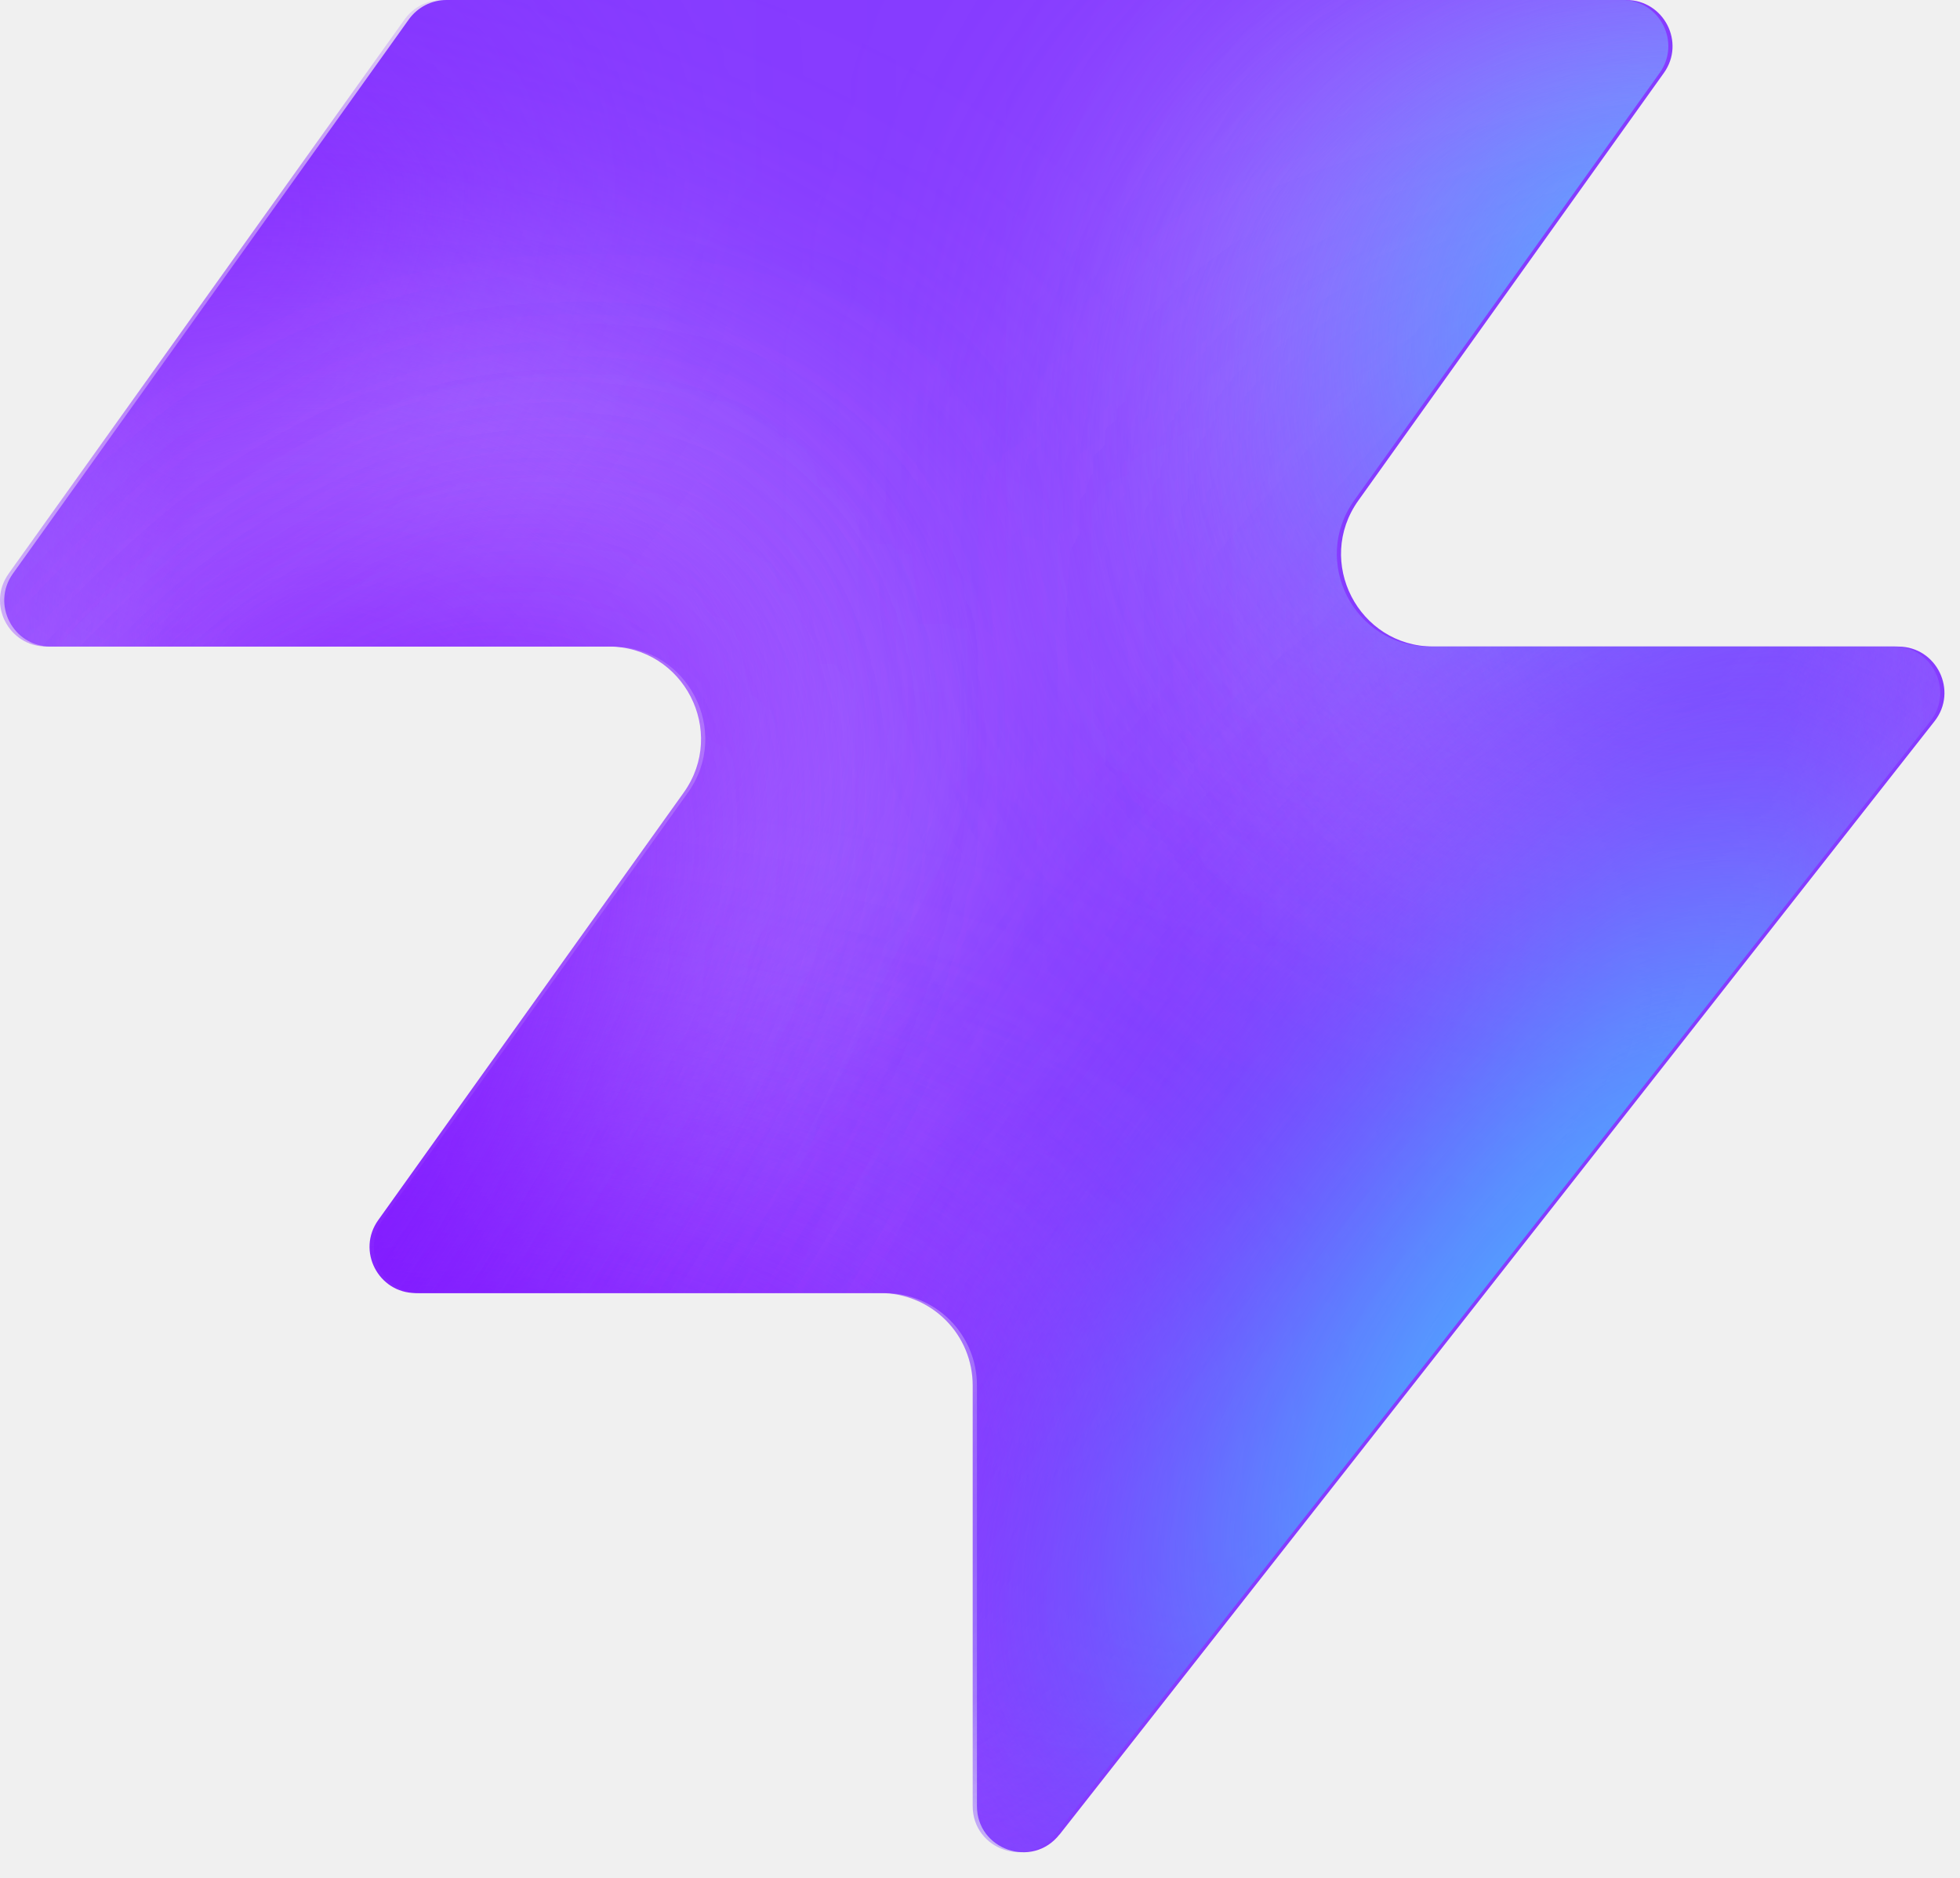
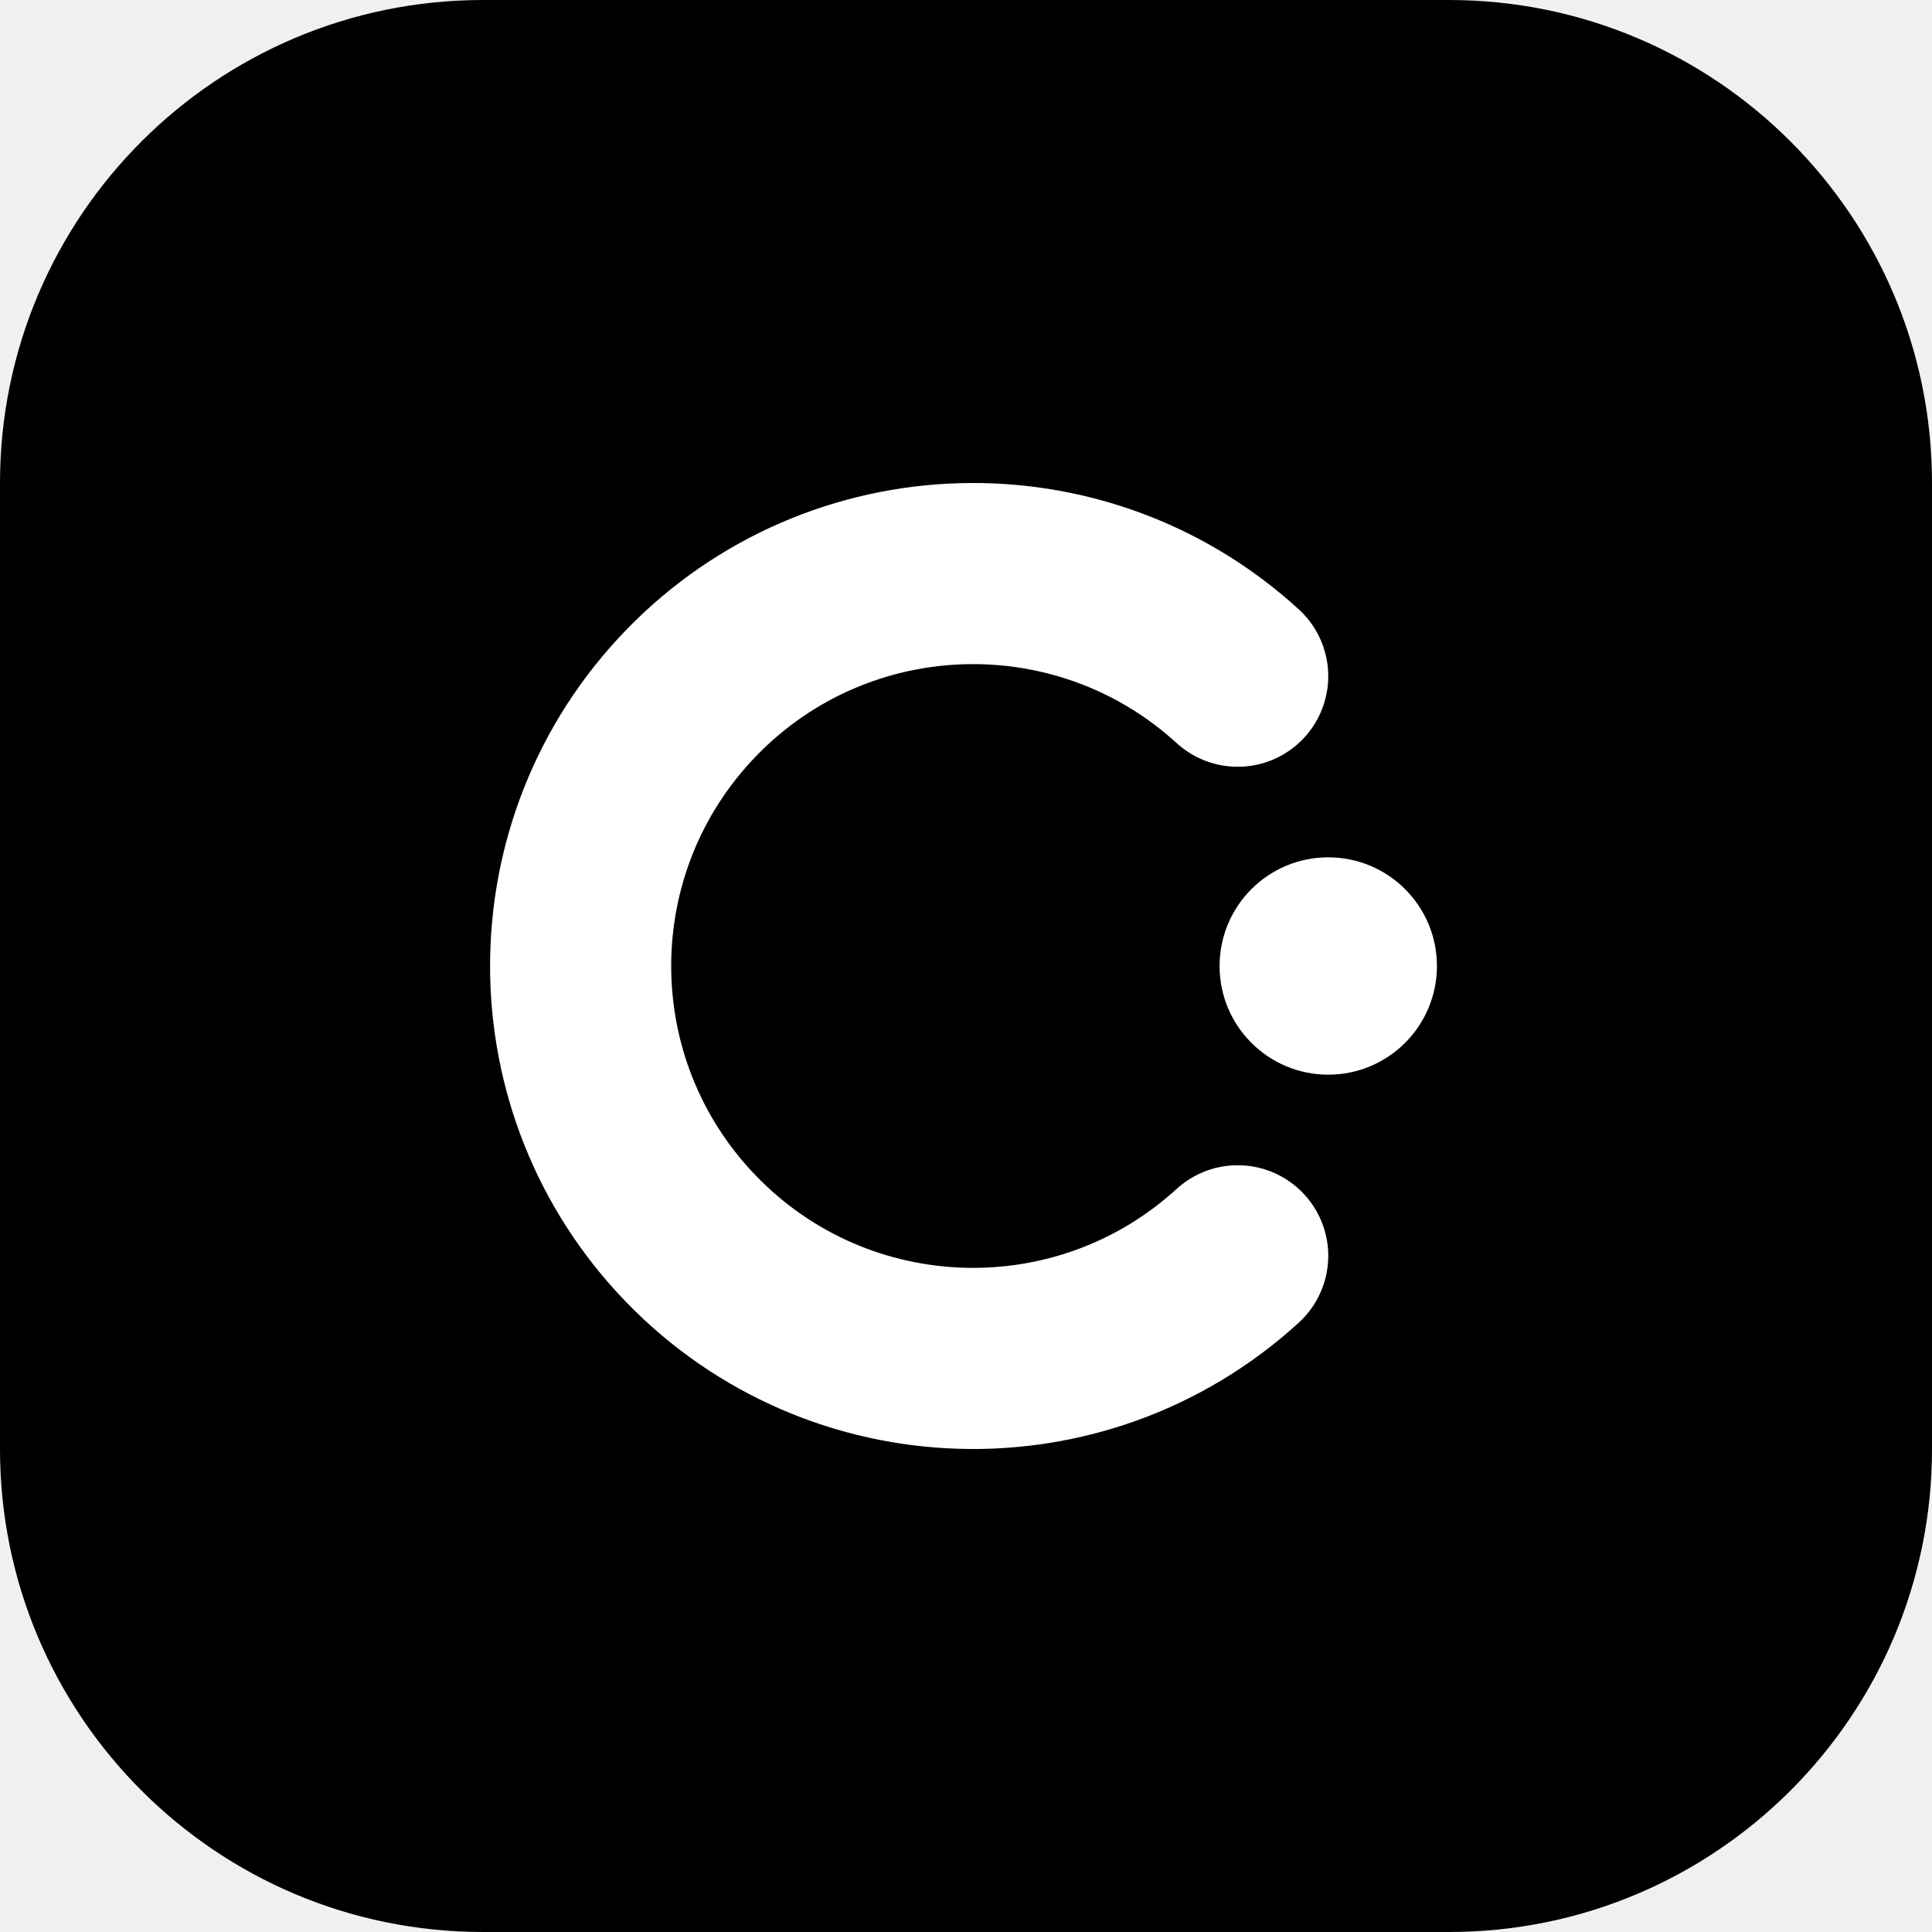
- <svg xmlns="http://www.w3.org/2000/svg" width="48" height="46" fill="none" viewBox="0 0 48 46">
-   <path fill="#863bff" d="M25.946 44.938c-.664.845-2.021.375-2.021-.698V33.937a2.26 2.26 0 0 0-2.262-2.262H10.287c-.92 0-1.456-1.04-.92-1.788l7.48-10.471c1.07-1.497 0-3.578-1.842-3.578H1.237c-.92 0-1.456-1.04-.92-1.788L10.013.474c.214-.297.556-.474.92-.474h28.894c.92 0 1.456 1.04.92 1.788l-7.48 10.471c-1.07 1.498 0 3.579 1.842 3.579h11.377c.943 0 1.473 1.088.89 1.83L25.947 44.94z" style="fill:#863bff;fill:color(display-p3 .525 .23 1);fill-opacity:1" />
-   <mask id="a" width="48" height="46" x="0" y="0" maskUnits="userSpaceOnUse" style="mask-type:alpha">
-     <path fill="#000" d="M25.842 44.938c-.664.844-2.021.375-2.021-.698V33.937a2.26 2.26 0 0 0-2.262-2.262H10.183c-.92 0-1.456-1.04-.92-1.788l7.48-10.471c1.07-1.498 0-3.579-1.842-3.579H1.133c-.92 0-1.456-1.04-.92-1.787L9.91.473c.214-.297.556-.474.92-.474h28.894c.92 0 1.456 1.04.92 1.788l-7.48 10.471c-1.07 1.498 0 3.578 1.842 3.578h11.377c.943 0 1.473 1.088.89 1.832L25.843 44.94z" style="fill:#000;fill-opacity:1" />
-   </mask>
-   <g mask="url(#a)">
-     <g filter="url(#b)">
-       <ellipse cx="5.508" cy="14.704" fill="#ede6ff" rx="5.508" ry="14.704" style="fill:#ede6ff;fill:color(display-p3 .927 .903 1);fill-opacity:1" transform="matrix(.00324 1 1 -.00324 -4.47 31.516)" />
-     </g>
-     <g filter="url(#c)">
-       <ellipse cx="10.399" cy="29.851" fill="#ede6ff" rx="10.399" ry="29.851" style="fill:#ede6ff;fill:color(display-p3 .927 .903 1);fill-opacity:1" transform="matrix(.00324 1 1 -.00324 -39.328 7.883)" />
-     </g>
-     <g filter="url(#d)">
-       <ellipse cx="5.508" cy="30.487" fill="#7e14ff" rx="5.508" ry="30.487" style="fill:#7e14ff;fill:color(display-p3 .492 .077 1);fill-opacity:1" transform="rotate(89.814 -25.913 -14.639)scale(1 -1)" />
-     </g>
-     <g filter="url(#e)">
-       <ellipse cx="5.508" cy="30.599" fill="#7e14ff" rx="5.508" ry="30.599" style="fill:#7e14ff;fill:color(display-p3 .492 .077 1);fill-opacity:1" transform="rotate(89.814 -32.644 -3.334)scale(1 -1)" />
-     </g>
-     <g filter="url(#f)">
-       <ellipse cx="5.508" cy="30.599" fill="#7e14ff" rx="5.508" ry="30.599" style="fill:#7e14ff;fill:color(display-p3 .492 .077 1);fill-opacity:1" transform="matrix(.00324 1 1 -.00324 -34.34 30.47)" />
-     </g>
-     <g filter="url(#g)">
-       <ellipse cx="14.072" cy="22.078" fill="#ede6ff" rx="14.072" ry="22.078" style="fill:#ede6ff;fill:color(display-p3 .927 .903 1);fill-opacity:1" transform="rotate(93.35 24.506 48.493)scale(-1 1)" />
-     </g>
-     <g filter="url(#h)">
-       <ellipse cx="3.47" cy="21.501" fill="#7e14ff" rx="3.47" ry="21.501" style="fill:#7e14ff;fill:color(display-p3 .492 .077 1);fill-opacity:1" transform="rotate(89.009 28.708 47.59)scale(-1 1)" />
-     </g>
-     <g filter="url(#i)">
-       <ellipse cx="3.47" cy="21.501" fill="#7e14ff" rx="3.47" ry="21.501" style="fill:#7e14ff;fill:color(display-p3 .492 .077 1);fill-opacity:1" transform="rotate(89.009 28.708 47.59)scale(-1 1)" />
-     </g>
-     <g filter="url(#j)">
-       <ellipse cx=".387" cy="8.972" fill="#7e14ff" rx="4.407" ry="29.108" style="fill:#7e14ff;fill:color(display-p3 .492 .077 1);fill-opacity:1" transform="rotate(39.51 .387 8.972)" />
-     </g>
-     <g filter="url(#k)">
-       <ellipse cx="47.523" cy="-6.092" fill="#7e14ff" rx="4.407" ry="29.108" style="fill:#7e14ff;fill:color(display-p3 .492 .077 1);fill-opacity:1" transform="rotate(37.892 47.523 -6.092)" />
-     </g>
-     <g filter="url(#l)">
-       <ellipse cx="41.412" cy="6.333" fill="#47bfff" rx="5.971" ry="9.665" style="fill:#47bfff;fill:color(display-p3 .28 .748 1);fill-opacity:1" transform="rotate(37.892 41.412 6.333)" />
-     </g>
-     <g filter="url(#m)">
-       <ellipse cx="-1.879" cy="38.332" fill="#7e14ff" rx="4.407" ry="29.108" style="fill:#7e14ff;fill:color(display-p3 .492 .077 1);fill-opacity:1" transform="rotate(37.892 -1.88 38.332)" />
-     </g>
-     <g filter="url(#n)">
-       <ellipse cx="-1.879" cy="38.332" fill="#7e14ff" rx="4.407" ry="29.108" style="fill:#7e14ff;fill:color(display-p3 .492 .077 1);fill-opacity:1" transform="rotate(37.892 -1.88 38.332)" />
-     </g>
-     <g filter="url(#o)">
-       <ellipse cx="35.651" cy="29.907" fill="#7e14ff" rx="4.407" ry="29.108" style="fill:#7e14ff;fill:color(display-p3 .492 .077 1);fill-opacity:1" transform="rotate(37.892 35.651 29.907)" />
-     </g>
-     <g filter="url(#p)">
-       <ellipse cx="38.418" cy="32.4" fill="#47bfff" rx="5.971" ry="15.297" style="fill:#47bfff;fill:color(display-p3 .28 .748 1);fill-opacity:1" transform="rotate(37.892 38.418 32.4)" />
-     </g>
-   </g>
-   <defs>
-     <filter id="b" width="60.045" height="41.654" x="-19.77" y="16.149" color-interpolation-filters="sRGB" filterUnits="userSpaceOnUse">
-       <feFlood flood-opacity="0" result="BackgroundImageFix" />
-       <feBlend in="SourceGraphic" in2="BackgroundImageFix" result="shape" />
-       <feGaussianBlur result="effect1_foregroundBlur_2002_17158" stdDeviation="7.659" />
-     </filter>
-     <filter id="c" width="90.34" height="51.437" x="-54.613" y="-7.533" color-interpolation-filters="sRGB" filterUnits="userSpaceOnUse">
-       <feFlood flood-opacity="0" result="BackgroundImageFix" />
-       <feBlend in="SourceGraphic" in2="BackgroundImageFix" result="shape" />
-       <feGaussianBlur result="effect1_foregroundBlur_2002_17158" stdDeviation="7.659" />
-     </filter>
-     <filter id="d" width="79.355" height="29.4" x="-49.64" y="2.03" color-interpolation-filters="sRGB" filterUnits="userSpaceOnUse">
-       <feFlood flood-opacity="0" result="BackgroundImageFix" />
-       <feBlend in="SourceGraphic" in2="BackgroundImageFix" result="shape" />
-       <feGaussianBlur result="effect1_foregroundBlur_2002_17158" stdDeviation="4.596" />
-     </filter>
-     <filter id="e" width="79.579" height="29.4" x="-45.045" y="20.029" color-interpolation-filters="sRGB" filterUnits="userSpaceOnUse">
-       <feFlood flood-opacity="0" result="BackgroundImageFix" />
-       <feBlend in="SourceGraphic" in2="BackgroundImageFix" result="shape" />
-       <feGaussianBlur result="effect1_foregroundBlur_2002_17158" stdDeviation="4.596" />
-     </filter>
-     <filter id="f" width="79.579" height="29.4" x="-43.513" y="21.178" color-interpolation-filters="sRGB" filterUnits="userSpaceOnUse">
-       <feFlood flood-opacity="0" result="BackgroundImageFix" />
-       <feBlend in="SourceGraphic" in2="BackgroundImageFix" result="shape" />
-       <feGaussianBlur result="effect1_foregroundBlur_2002_17158" stdDeviation="4.596" />
-     </filter>
-     <filter id="g" width="74.749" height="58.852" x="15.756" y="-17.901" color-interpolation-filters="sRGB" filterUnits="userSpaceOnUse">
-       <feFlood flood-opacity="0" result="BackgroundImageFix" />
-       <feBlend in="SourceGraphic" in2="BackgroundImageFix" result="shape" />
-       <feGaussianBlur result="effect1_foregroundBlur_2002_17158" stdDeviation="7.659" />
-     </filter>
-     <filter id="h" width="61.377" height="25.362" x="23.548" y="2.284" color-interpolation-filters="sRGB" filterUnits="userSpaceOnUse">
-       <feFlood flood-opacity="0" result="BackgroundImageFix" />
-       <feBlend in="SourceGraphic" in2="BackgroundImageFix" result="shape" />
-       <feGaussianBlur result="effect1_foregroundBlur_2002_17158" stdDeviation="4.596" />
-     </filter>
-     <filter id="i" width="61.377" height="25.362" x="23.548" y="2.284" color-interpolation-filters="sRGB" filterUnits="userSpaceOnUse">
-       <feFlood flood-opacity="0" result="BackgroundImageFix" />
-       <feBlend in="SourceGraphic" in2="BackgroundImageFix" result="shape" />
-       <feGaussianBlur result="effect1_foregroundBlur_2002_17158" stdDeviation="4.596" />
-     </filter>
-     <filter id="j" width="56.045" height="63.649" x="-27.636" y="-22.853" color-interpolation-filters="sRGB" filterUnits="userSpaceOnUse">
-       <feFlood flood-opacity="0" result="BackgroundImageFix" />
-       <feBlend in="SourceGraphic" in2="BackgroundImageFix" result="shape" />
-       <feGaussianBlur result="effect1_foregroundBlur_2002_17158" stdDeviation="4.596" />
-     </filter>
-     <filter id="k" width="54.814" height="64.646" x="20.116" y="-38.415" color-interpolation-filters="sRGB" filterUnits="userSpaceOnUse">
-       <feFlood flood-opacity="0" result="BackgroundImageFix" />
-       <feBlend in="SourceGraphic" in2="BackgroundImageFix" result="shape" />
-       <feGaussianBlur result="effect1_foregroundBlur_2002_17158" stdDeviation="4.596" />
-     </filter>
-     <filter id="l" width="33.541" height="35.313" x="24.641" y="-11.323" color-interpolation-filters="sRGB" filterUnits="userSpaceOnUse">
-       <feFlood flood-opacity="0" result="BackgroundImageFix" />
-       <feBlend in="SourceGraphic" in2="BackgroundImageFix" result="shape" />
-       <feGaussianBlur result="effect1_foregroundBlur_2002_17158" stdDeviation="4.596" />
-     </filter>
-     <filter id="m" width="54.814" height="64.646" x="-29.286" y="6.009" color-interpolation-filters="sRGB" filterUnits="userSpaceOnUse">
-       <feFlood flood-opacity="0" result="BackgroundImageFix" />
-       <feBlend in="SourceGraphic" in2="BackgroundImageFix" result="shape" />
-       <feGaussianBlur result="effect1_foregroundBlur_2002_17158" stdDeviation="4.596" />
-     </filter>
-     <filter id="n" width="54.814" height="64.646" x="-29.286" y="6.009" color-interpolation-filters="sRGB" filterUnits="userSpaceOnUse">
-       <feFlood flood-opacity="0" result="BackgroundImageFix" />
-       <feBlend in="SourceGraphic" in2="BackgroundImageFix" result="shape" />
-       <feGaussianBlur result="effect1_foregroundBlur_2002_17158" stdDeviation="4.596" />
-     </filter>
-     <filter id="o" width="54.814" height="64.646" x="8.244" y="-2.416" color-interpolation-filters="sRGB" filterUnits="userSpaceOnUse">
-       <feFlood flood-opacity="0" result="BackgroundImageFix" />
-       <feBlend in="SourceGraphic" in2="BackgroundImageFix" result="shape" />
-       <feGaussianBlur result="effect1_foregroundBlur_2002_17158" stdDeviation="4.596" />
-     </filter>
-     <filter id="p" width="39.409" height="43.623" x="18.713" y="10.588" color-interpolation-filters="sRGB" filterUnits="userSpaceOnUse">
-       <feFlood flood-opacity="0" result="BackgroundImageFix" />
-       <feBlend in="SourceGraphic" in2="BackgroundImageFix" result="shape" />
-       <feGaussianBlur result="effect1_foregroundBlur_2002_17158" stdDeviation="4.596" />
-     </filter>
-   </defs>
+ <svg xmlns="http://www.w3.org/2000/svg" width="32" height="32" viewBox="0 0 32 32">
+   <rect width="32" height="32" rx="8" fill="#000" />
+   <path d="M20.5 11.2A6.5 6.5 0 1 0 20.5 20.8" fill="none" stroke="#fff" stroke-width="3" stroke-linecap="round" />
+   <circle cx="22" cy="16" r="1.8" fill="#fff" />
</svg>
